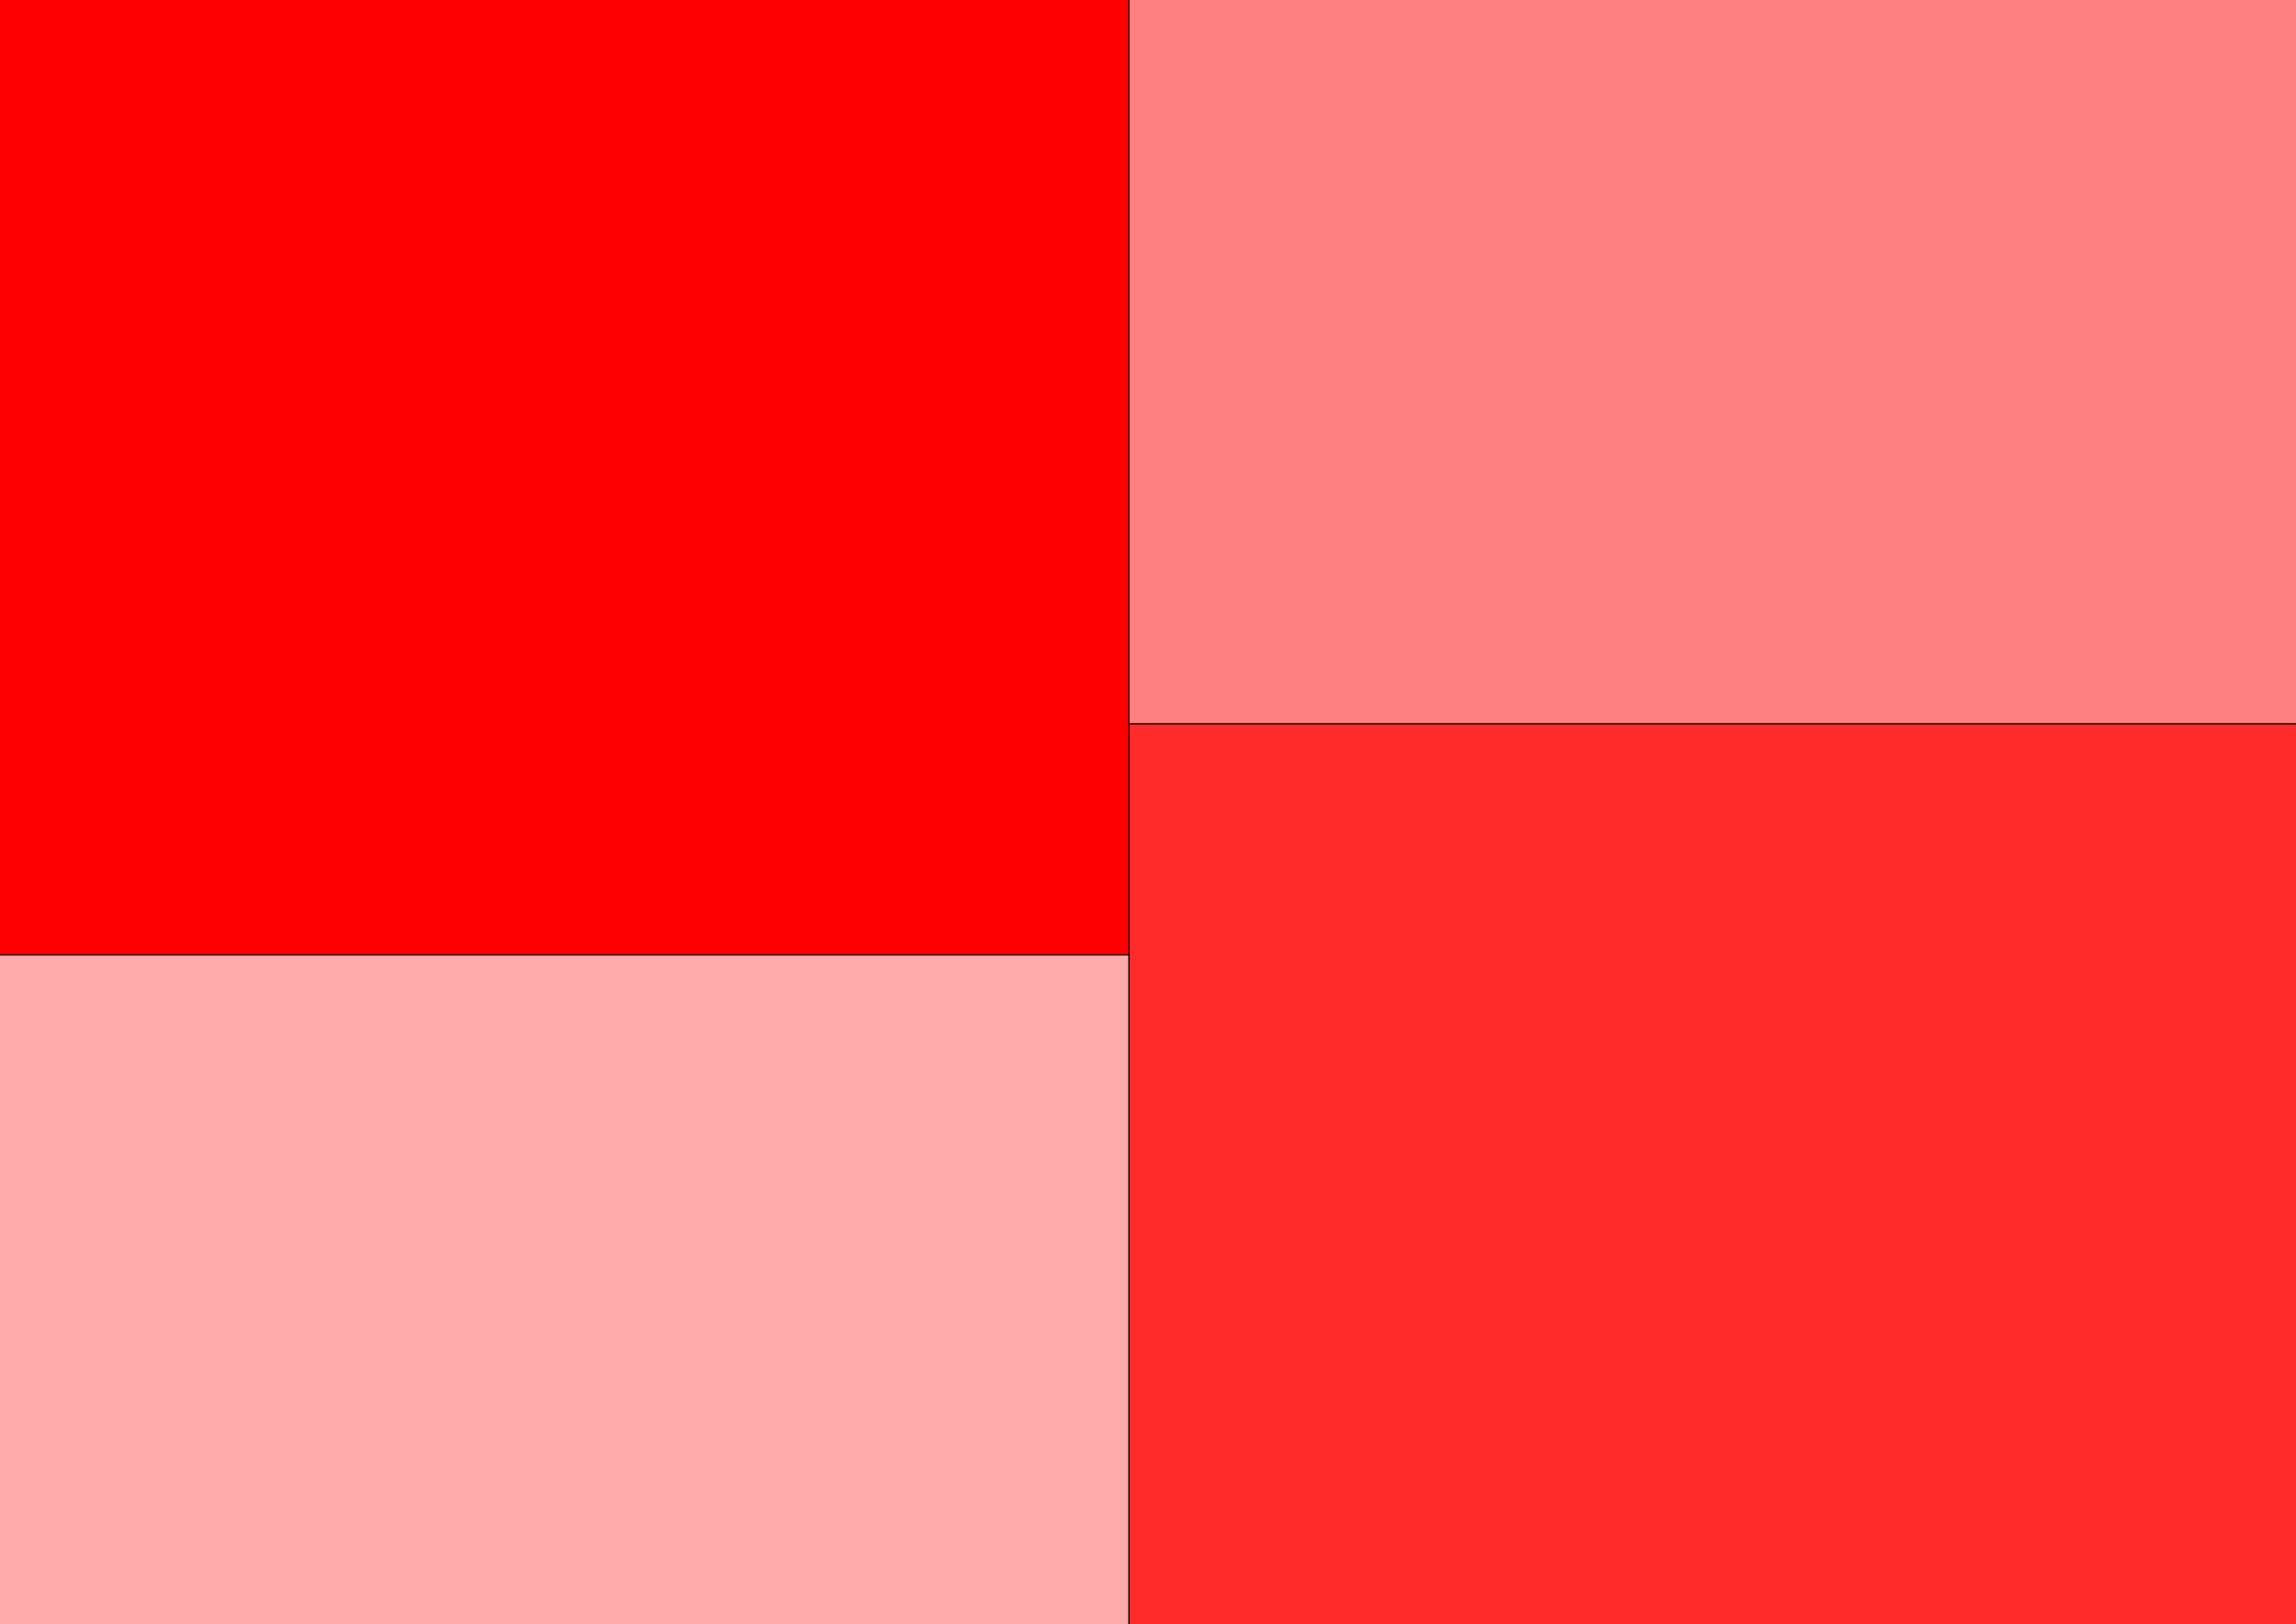
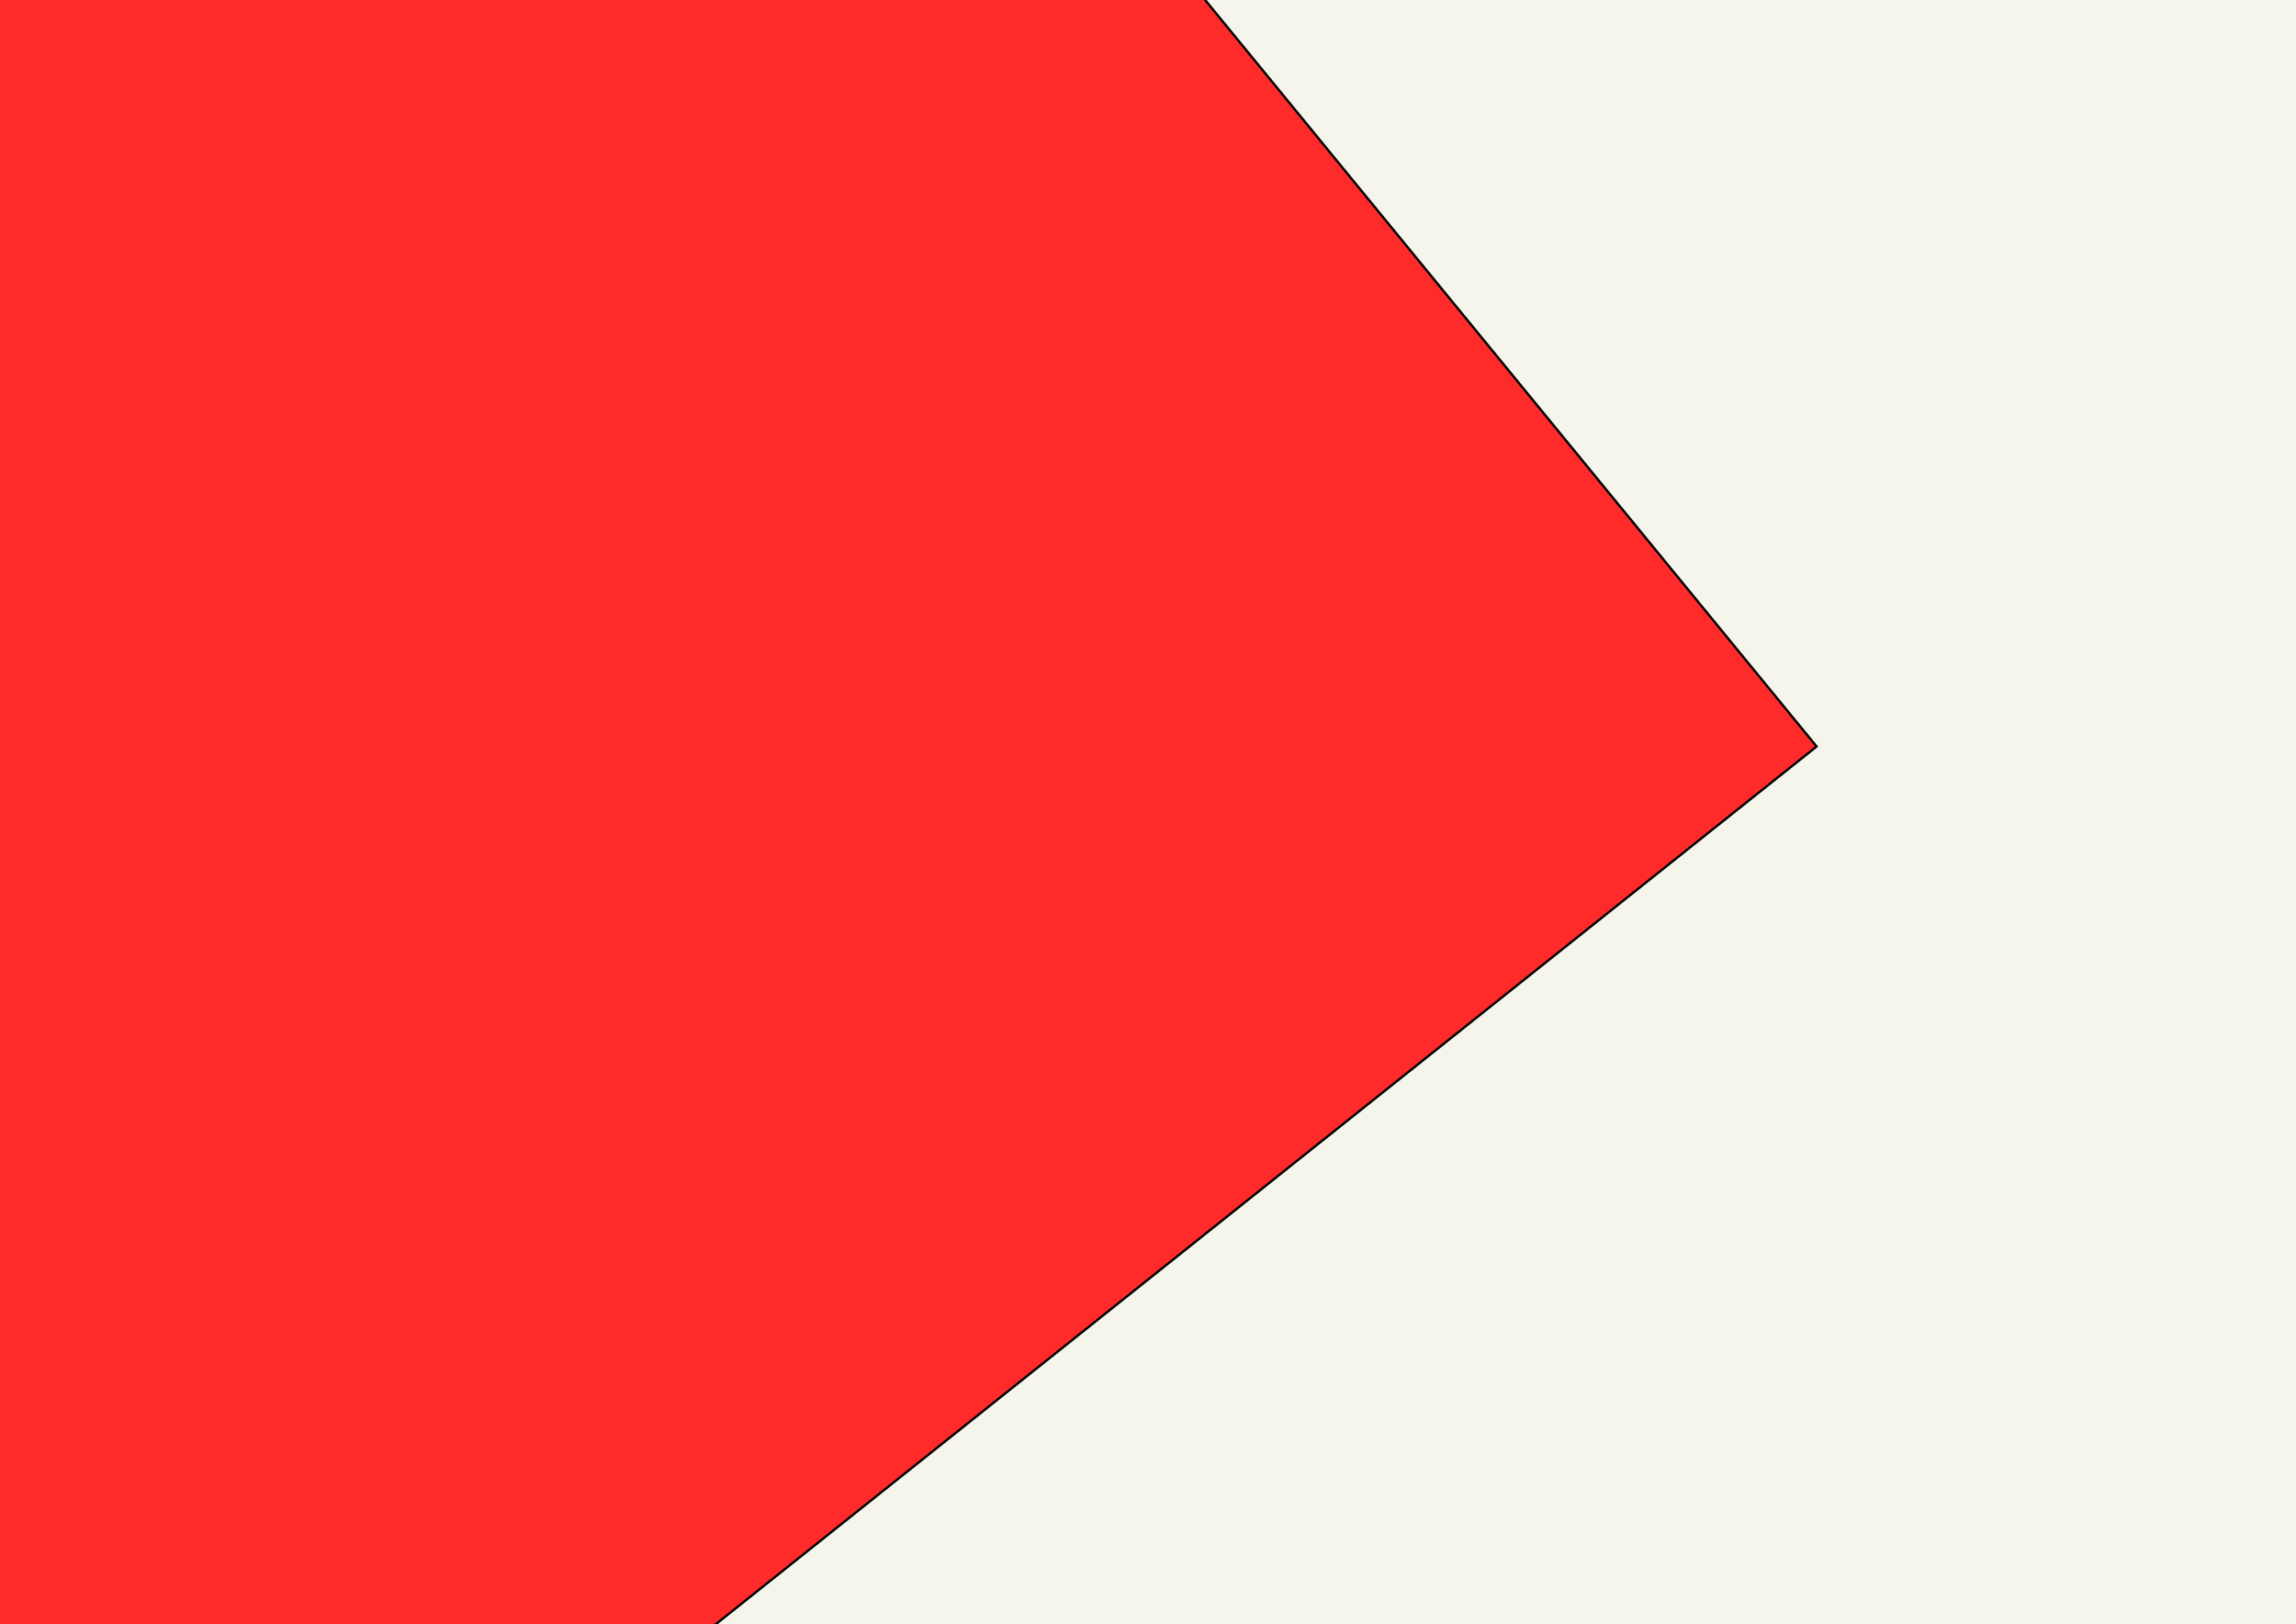
<svg xmlns="http://www.w3.org/2000/svg" width="297mm" height="210mm" viewBox="0 0 297 210" version="1.1" id="svg8">
  <defs id="defs2" />
  <g id="layer3" style="display:inline;opacity:0.317" />
  <g id="layer6" style="display:inline;opacity:1" />
  <g id="layer5" style="display:inline;opacity:1">
    <rect style="display:inline;opacity:1;fill:#f5f5eb;fill-opacity:1;stroke:#000000;stroke-width:0.266;stroke-miterlimit:4;stroke-dasharray:none;stroke-opacity:1" id="rect10-36" width="321.363" height="230.225" x="-13.636" y="-6.564" />
-     <rect style="display:inline;opacity:1;fill:#ffaaaa;fill-opacity:1;stroke:#000000;stroke-width:0.123;stroke-miterlimit:4;stroke-dasharray:none;stroke-opacity:1" id="rect10-36-3" width="159.676" height="100.16" x="-13.636" y="123.502" />
-     <rect style="display:inline;opacity:1;fill:#ff2a2a;fill-opacity:1;stroke:#000000;stroke-width:0.142;stroke-miterlimit:4;stroke-dasharray:none;stroke-opacity:1" id="rect10-36-3-3" width="161.687" height="130.066" x="146.04" y="93.596" />
-     <rect style="display:inline;opacity:1;fill:#ff0000;fill-opacity:1;stroke:#000000;stroke-width:0.141;stroke-miterlimit:4;stroke-dasharray:none;stroke-opacity:1" id="rect10-36-3-6" width="159.676" height="130.066" x="-13.636" y="-6.564" />
-     <rect style="display:inline;opacity:1;fill:#ff8080;fill-opacity:1;stroke:#000000;stroke-width:0.124;stroke-miterlimit:4;stroke-dasharray:none;stroke-opacity:1" id="rect10-36-3-7" width="161.687" height="100.16" x="146.04" y="-6.564" />
+     <rect style="display:inline;opacity:1;fill:#ff2a2a;fill-opacity:1;stroke:#000000;stroke-width:0.298;stroke-miterlimit:4;stroke-dasharray:none;stroke-opacity:1" id="rect10-36-3-6" width="338.146" height="276.229" x="-116.15" y="-120.604" transform="matrix(0.6337266,0.7735571,-0.7819334,0.623362,0,0)" />
  </g>
  <g id="layer1" transform="translate(0,-87)" style="display:inline;opacity:0.501" />
  <g id="layer2" style="display:inline;opacity:0.351" />
  <g id="layer4" style="opacity:0.823" />
</svg>
